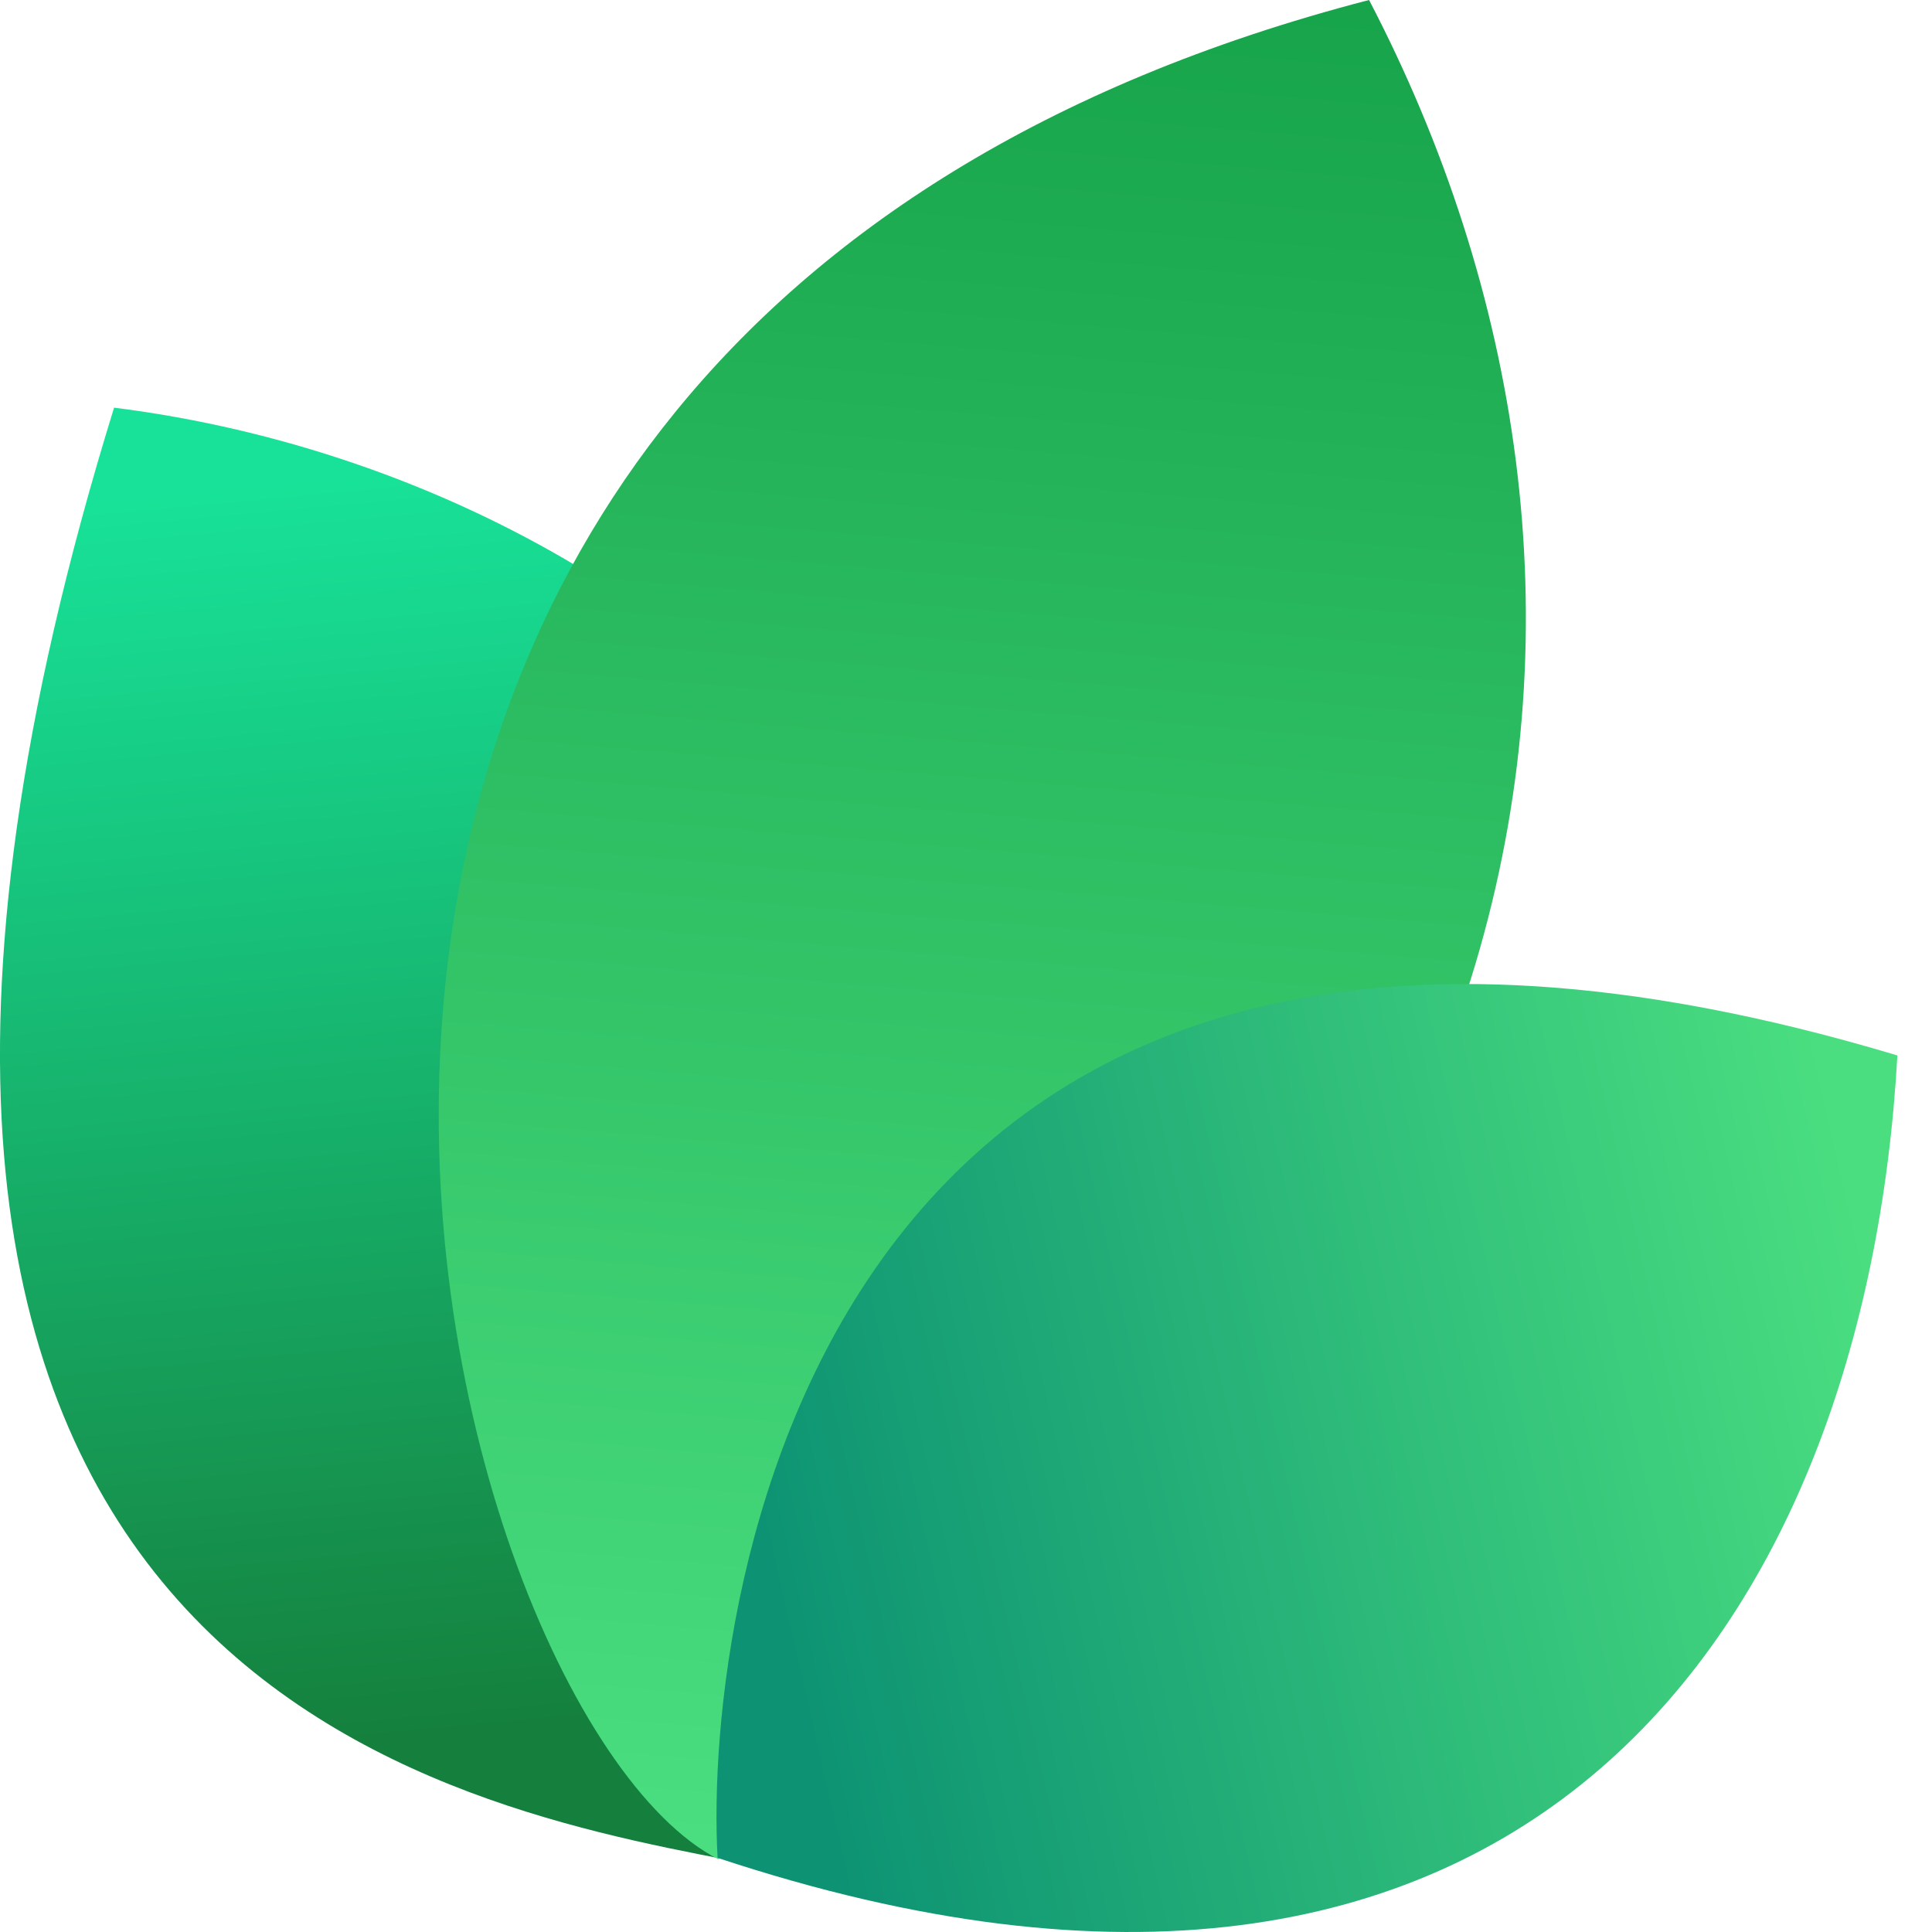
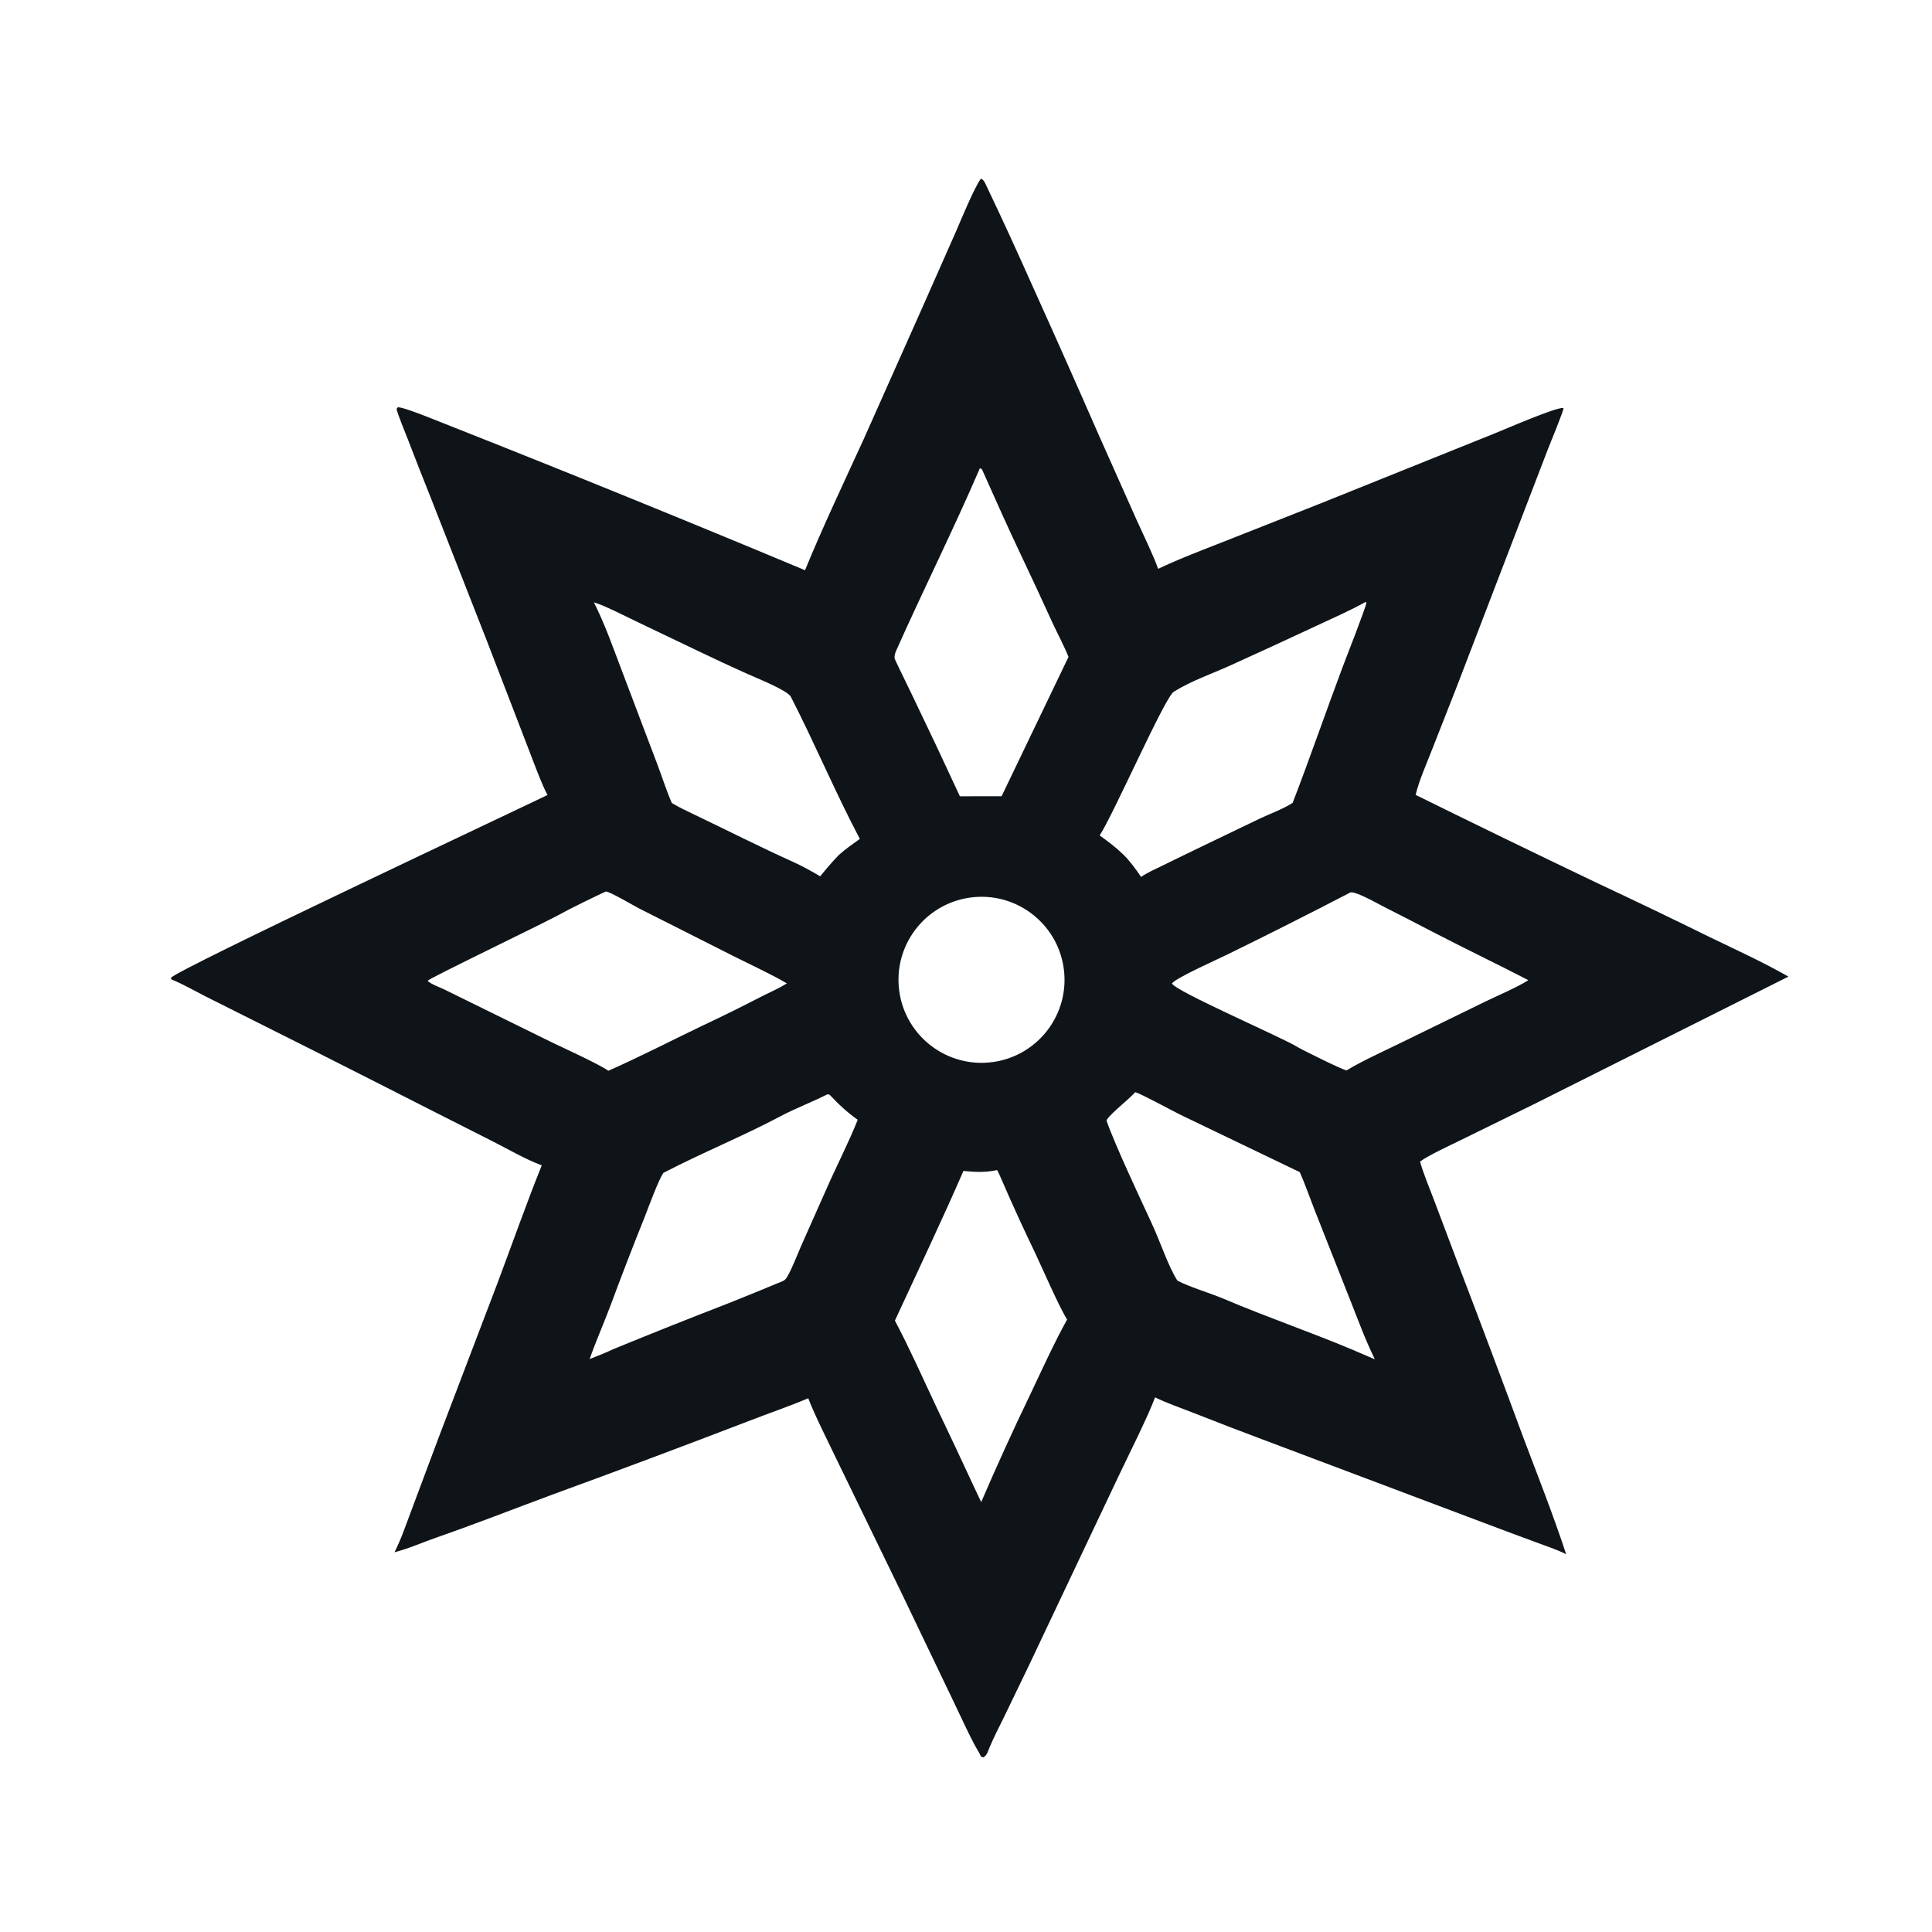
- <svg xmlns="http://www.w3.org/2000/svg" width="24" height="24" viewBox="0 0 24 24" fill="none">
-   <path d="M9.061 23.108C5.268 22.377 -3.391 20.627 1.417 5.064C9.634 6.099 16.973 14.064 9.061 23.108Z" fill="url(#paint0_linear_17557_2021)" />
-   <path d="M8.919 23.094C5.276 21.222 0.784 4.209 17.007 0C20.757 7.193 19.621 16.545 8.919 23.094Z" fill="url(#paint1_linear_17557_2021)" />
-   <path d="M8.914 23.079C8.735 19.882 10.159 9.085 23.57 13.111C23.181 20.123 18.984 26.418 8.914 23.079Z" fill="url(#paint2_linear_17557_2021)" />
-   <defs>
-     <linearGradient id="paint0_linear_17557_2021" x1="3.776" y1="5.916" x2="5.232" y2="21.559" gradientUnits="userSpaceOnUse">
-       <stop stop-color="#18E299" />
-       <stop offset="1" stop-color="#15803D" />
-     </linearGradient>
-     <linearGradient id="paint1_linear_17557_2021" x1="12.171" y1="-0.718" x2="10.19" y2="22.983" gradientUnits="userSpaceOnUse">
-       <stop stop-color="#16A34A" />
-       <stop offset="1" stop-color="#4ADE80" />
-     </linearGradient>
-     <linearGradient id="paint2_linear_17557_2021" x1="23.133" y1="15.353" x2="9.338" y2="18.52" gradientUnits="userSpaceOnUse">
-       <stop stop-color="#4ADE80" />
-       <stop offset="1" stop-color="#0D9373" />
-     </linearGradient>
-   </defs>
+ <svg xmlns="http://www.w3.org/2000/svg" width="3386" height="3386" viewBox="0 0 3386 3386">
+   <path fill="#0F1418" transform="matrix(6.31716 0 0 6.31716 0.00012207 0)" d="M272.136 49.553C272.913 49.941 273.117 50.407 273.528 51.266C278.019 60.661 282.388 70.221 286.624 79.727C292.712 93.206 298.721 106.721 304.65 120.27L315.362 144.305C316.984 147.908 320.076 154.274 321.306 157.812C327.067 155.061 334.3 152.315 340.291 149.967L366.509 139.61L414.525 120.301C417.289 119.21 431.934 112.807 433.764 113.197C433.866 113.844 430.025 123.142 429.376 124.784L404.129 190.579L397.003 208.719C395.589 212.324 393.603 216.824 392.748 220.527C409.567 228.829 426.439 237.021 443.364 245.104C453.755 249.971 464.098 254.939 474.391 260.009C481.795 263.594 488.984 266.845 496.171 270.944L425.284 306.482L405.105 316.377C402.344 317.733 396.263 320.543 393.97 322.253C394.586 324.768 396.874 330.365 397.862 332.98L405.188 352.406C411.11 367.899 416.942 383.427 422.685 398.988C426.752 409.758 430.892 420.218 434.508 431.201C432.423 430.077 428.316 428.689 425.988 427.822C420.943 425.969 415.908 424.089 410.883 422.185L351.199 399.701C344.344 397.14 337.512 394.515 330.706 391.828C327.589 390.604 323.313 389.107 320.456 387.671C318.396 393.202 312.935 404.016 310.285 409.623L285.426 462.118L278.561 476.336C277.191 479.139 275.711 481.959 274.518 484.829C274.094 485.85 273.783 487.122 272.747 487.57C271.936 487.268 272.166 487.282 271.63 486.253C269.523 482.866 266.425 475.93 264.572 472.116L250.031 441.776L232.202 405.089C229.904 400.28 226.085 392.751 224.23 387.923C219.184 390.078 213.111 392.15 207.904 394.175C189.677 401.18 171.39 408.03 153.046 414.724C142.479 418.651 131.977 422.769 121.326 426.475C117.522 427.799 113.268 429.682 109.448 430.64C111.314 426.969 112.52 423.302 113.975 419.459L121.799 398.546L138.02 355.973C142.045 345.262 146.049 333.866 150.303 323.307C145.782 321.645 140.962 318.804 136.625 316.617C114.679 305.547 92.813 294.307 70.811 283.346L56.993 276.419C53.843 274.811 51.226 273.278 47.949 271.874L47.513 271.689L47.438 271.261C49.633 268.751 142.454 225.156 151.91 220.556C150.541 218.297 147.562 210.174 146.489 207.421L135.068 177.772L119.437 137.904C117.297 132.568 115.197 127.215 113.136 121.847C112.299 119.688 110.557 115.516 110.011 113.489L110.332 113.008C111.719 112.755 121.739 116.934 123.543 117.626C156.943 130.817 190.212 144.341 223.342 158.197C228.25 146.192 234.267 133.555 239.674 121.715L255.587 86.003L265.186 64.302C266.724 60.764 270.197 52.253 272.136 49.553ZM305.083 231.775C307.67 233.636 309.377 234.909 311.71 237.14C313.588 239.027 315.083 241.077 316.565 243.286C318.497 241.976 320.466 241.159 322.54 240.136C331.415 235.758 340.362 231.532 349.268 227.219C352.197 225.801 355.993 224.465 358.624 222.741C363.388 210.383 367.831 197.487 372.492 185.05C373.304 182.882 378.878 168.717 379.076 167.266L378.928 166.965C374.962 169.219 369.103 171.803 364.895 173.772C356.904 177.51 348.889 181.198 340.851 184.833C335.945 187.026 330.487 188.921 325.937 191.742C325.827 191.81 325.714 191.873 325.606 191.943C323.127 193.543 308.999 225.766 305.083 231.775ZM326.645 355.284C330.071 357.101 335.847 358.765 339.664 360.397C351.194 365.327 363.626 369.561 375.108 374.411L381.427 377.116C378.657 371.396 377.003 366.76 374.683 360.919L364.684 335.614C363.461 332.503 361.938 328.15 360.608 325.192L327.437 309.246C325.28 308.188 316.283 303.283 314.94 303.012L314.672 303.308C312.906 305.23 306.697 310.091 307.022 311.016C309.377 317.725 316.5 332.872 319.288 338.878C322.126 344.989 324.044 351.2 326.645 355.284ZM266.308 220.925L272.56 220.898L277.881 220.897L296.437 182.249C295.232 179.212 293.412 175.839 291.999 172.797C289.109 166.438 286.164 160.104 283.165 153.795C279.54 146.156 276.101 138.422 272.652 130.702C272.342 130.007 272.483 130.2 271.856 129.896C264.531 146.889 256.192 163.565 248.648 180.466C248.352 181.129 247.941 182.368 248.345 183.054C249.902 186.418 251.617 189.784 253.206 193.144C257.65 202.368 262.017 211.628 266.308 220.925ZM267.291 324.854C261.287 338.666 254.586 352.695 248.278 366.375C252.288 373.982 255.686 381.609 259.337 389.389C263.099 397.257 266.814 405.148 270.481 413.062L272.215 416.724C276.573 406.601 281.147 396.572 285.933 386.644C288.981 380.206 292.588 372.298 296.043 366.1C293.698 362.261 289.231 351.954 287.077 347.383C284.621 342.297 282.247 337.171 279.957 332.007C279.655 331.333 276.85 324.868 276.703 324.679L276.421 324.655C273.141 325.313 270.641 325.179 267.291 324.854ZM274.393 294.768C287.079 293.612 296.417 282.379 295.236 269.697C294.055 257.014 282.804 247.698 270.124 248.903C257.478 250.106 248.193 261.319 249.371 273.966C250.548 286.614 261.743 295.921 274.393 294.768ZM374.672 247.579C363.383 253.442 352.026 259.172 340.602 264.767C338.166 265.969 326.223 271.3 325.144 272.826C325.774 274.898 356.125 287.989 360.115 290.559C361.033 291.151 372.578 296.869 373.576 296.965C377.973 294.312 383.433 291.854 388.13 289.563L411.905 277.955C415.218 276.329 421.053 273.869 424.014 271.93C415.218 267.367 406.189 263.063 397.318 258.452C392.833 256.103 388.33 253.788 383.809 251.508C382.109 250.644 376.287 247.295 374.672 247.579ZM218.297 272.821C214.381 270.483 208.009 267.52 203.808 265.412L177.405 252.082C175.704 251.219 169.217 247.342 168.066 247.333C165.846 248.35 157.816 252.248 156.146 253.22C152.283 255.471 119.123 271.351 118.668 272.088C119.015 272.787 122.221 274 123.232 274.495L153.11 289.183C156.365 290.748 166.291 295.287 168.779 297.065C177.041 293.444 186.739 288.451 195.008 284.493C200.411 281.959 205.763 279.318 211.06 276.57C213.526 275.311 215.95 274.305 218.297 272.821ZM227.543 243.117C229.339 240.924 230.74 239.269 232.715 237.206C234.549 235.555 236.548 234.179 238.549 232.739C231.767 219.921 226.053 206.242 219.411 193.316C218.489 191.521 209.83 188.08 207.507 187.037C202.953 184.991 198.426 182.888 193.926 180.728L176.183 172.239C173.633 171.02 167.197 167.734 164.769 167.118C167.843 173.219 170.011 179.469 172.44 185.85L182.402 212.143C183.601 215.33 185.067 219.801 186.387 222.782C188.384 223.975 190.414 224.939 192.514 225.941C201.707 230.329 210.776 234.943 220.062 239.132C222.483 240.224 225.268 241.754 227.543 243.117ZM229.574 303.584C225.358 305.732 220.796 307.428 216.649 309.629C206.085 315.234 194.603 319.893 184.063 325.387C182.727 327.224 179.944 334.858 178.903 337.514C175.559 345.835 172.331 354.202 169.22 362.613C167.523 367.091 165.067 372.739 163.585 377.05C165.823 376.166 167.981 375.336 170.157 374.296C180.786 369.934 191.459 365.682 202.175 361.541C207.112 359.584 212.164 357.485 217.086 355.457C217.775 355.173 218.108 354.733 218.458 354.105L218.688 353.698C219.888 351.533 221.273 347.897 222.314 345.54L229.207 330.035C231.922 323.813 235.553 316.779 237.958 310.664C235.055 308.603 232.711 306.431 230.286 303.841C230.135 303.679 229.79 303.629 229.574 303.584Z" />
</svg>
